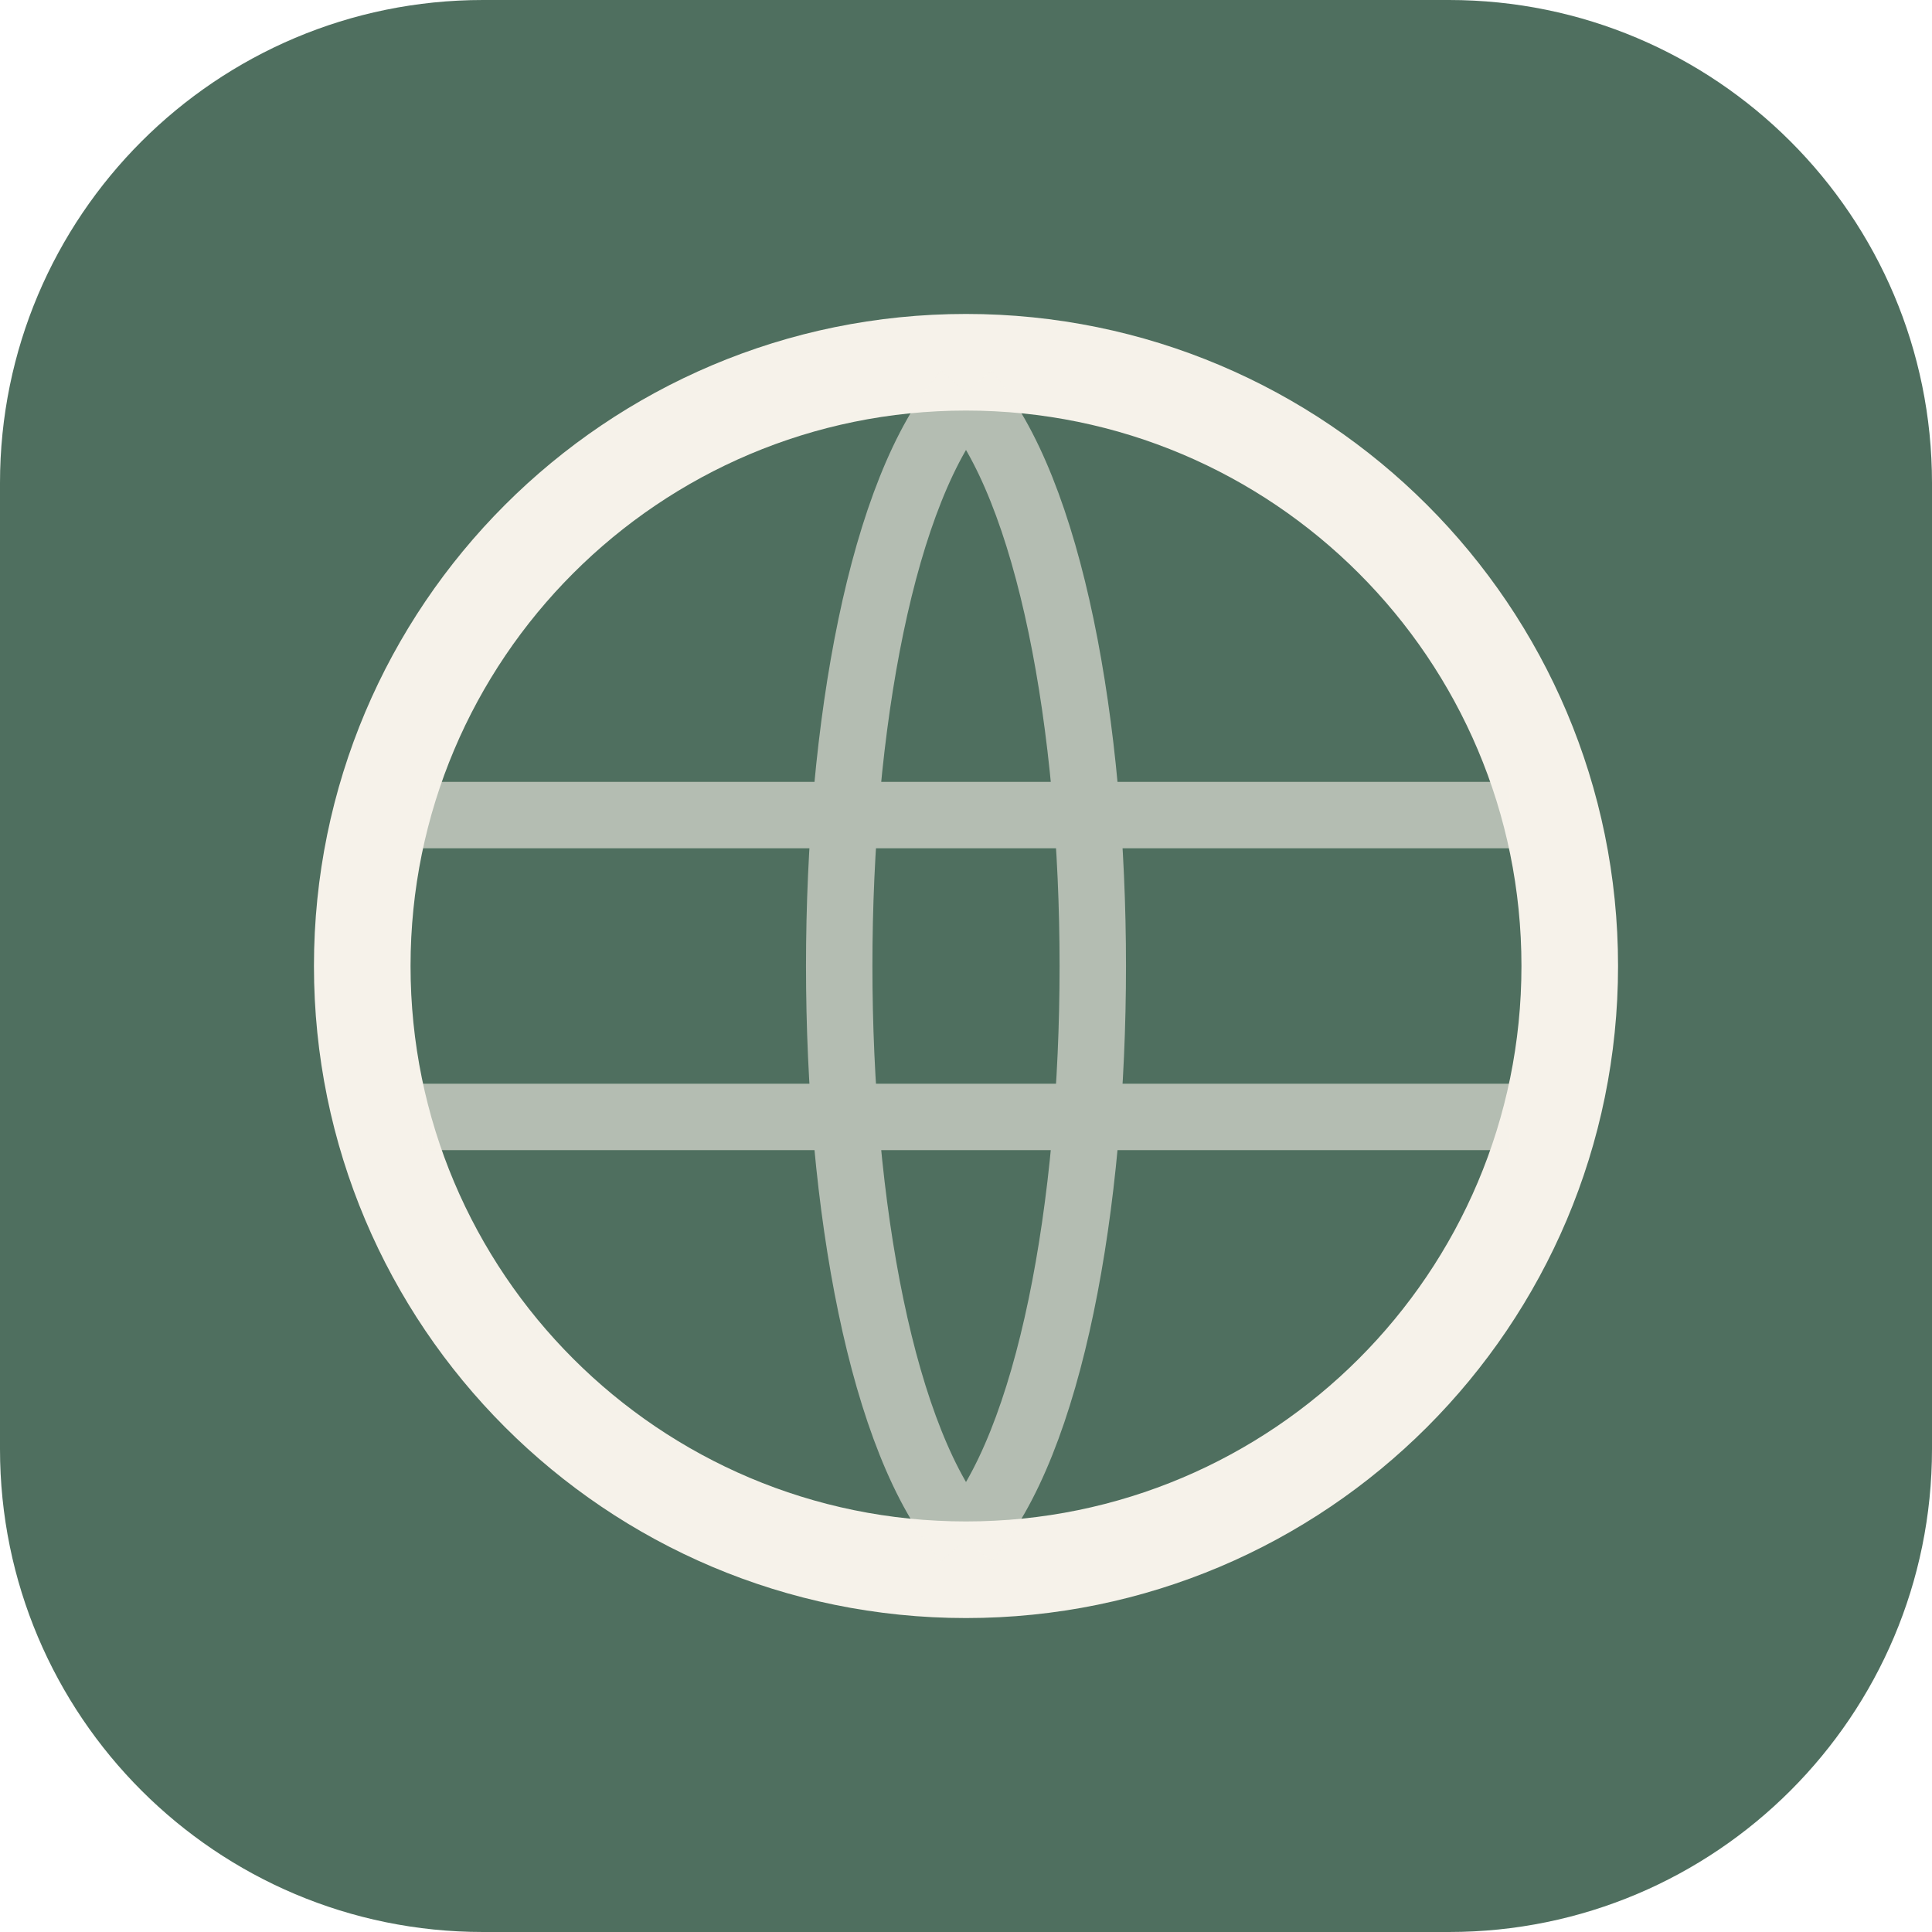
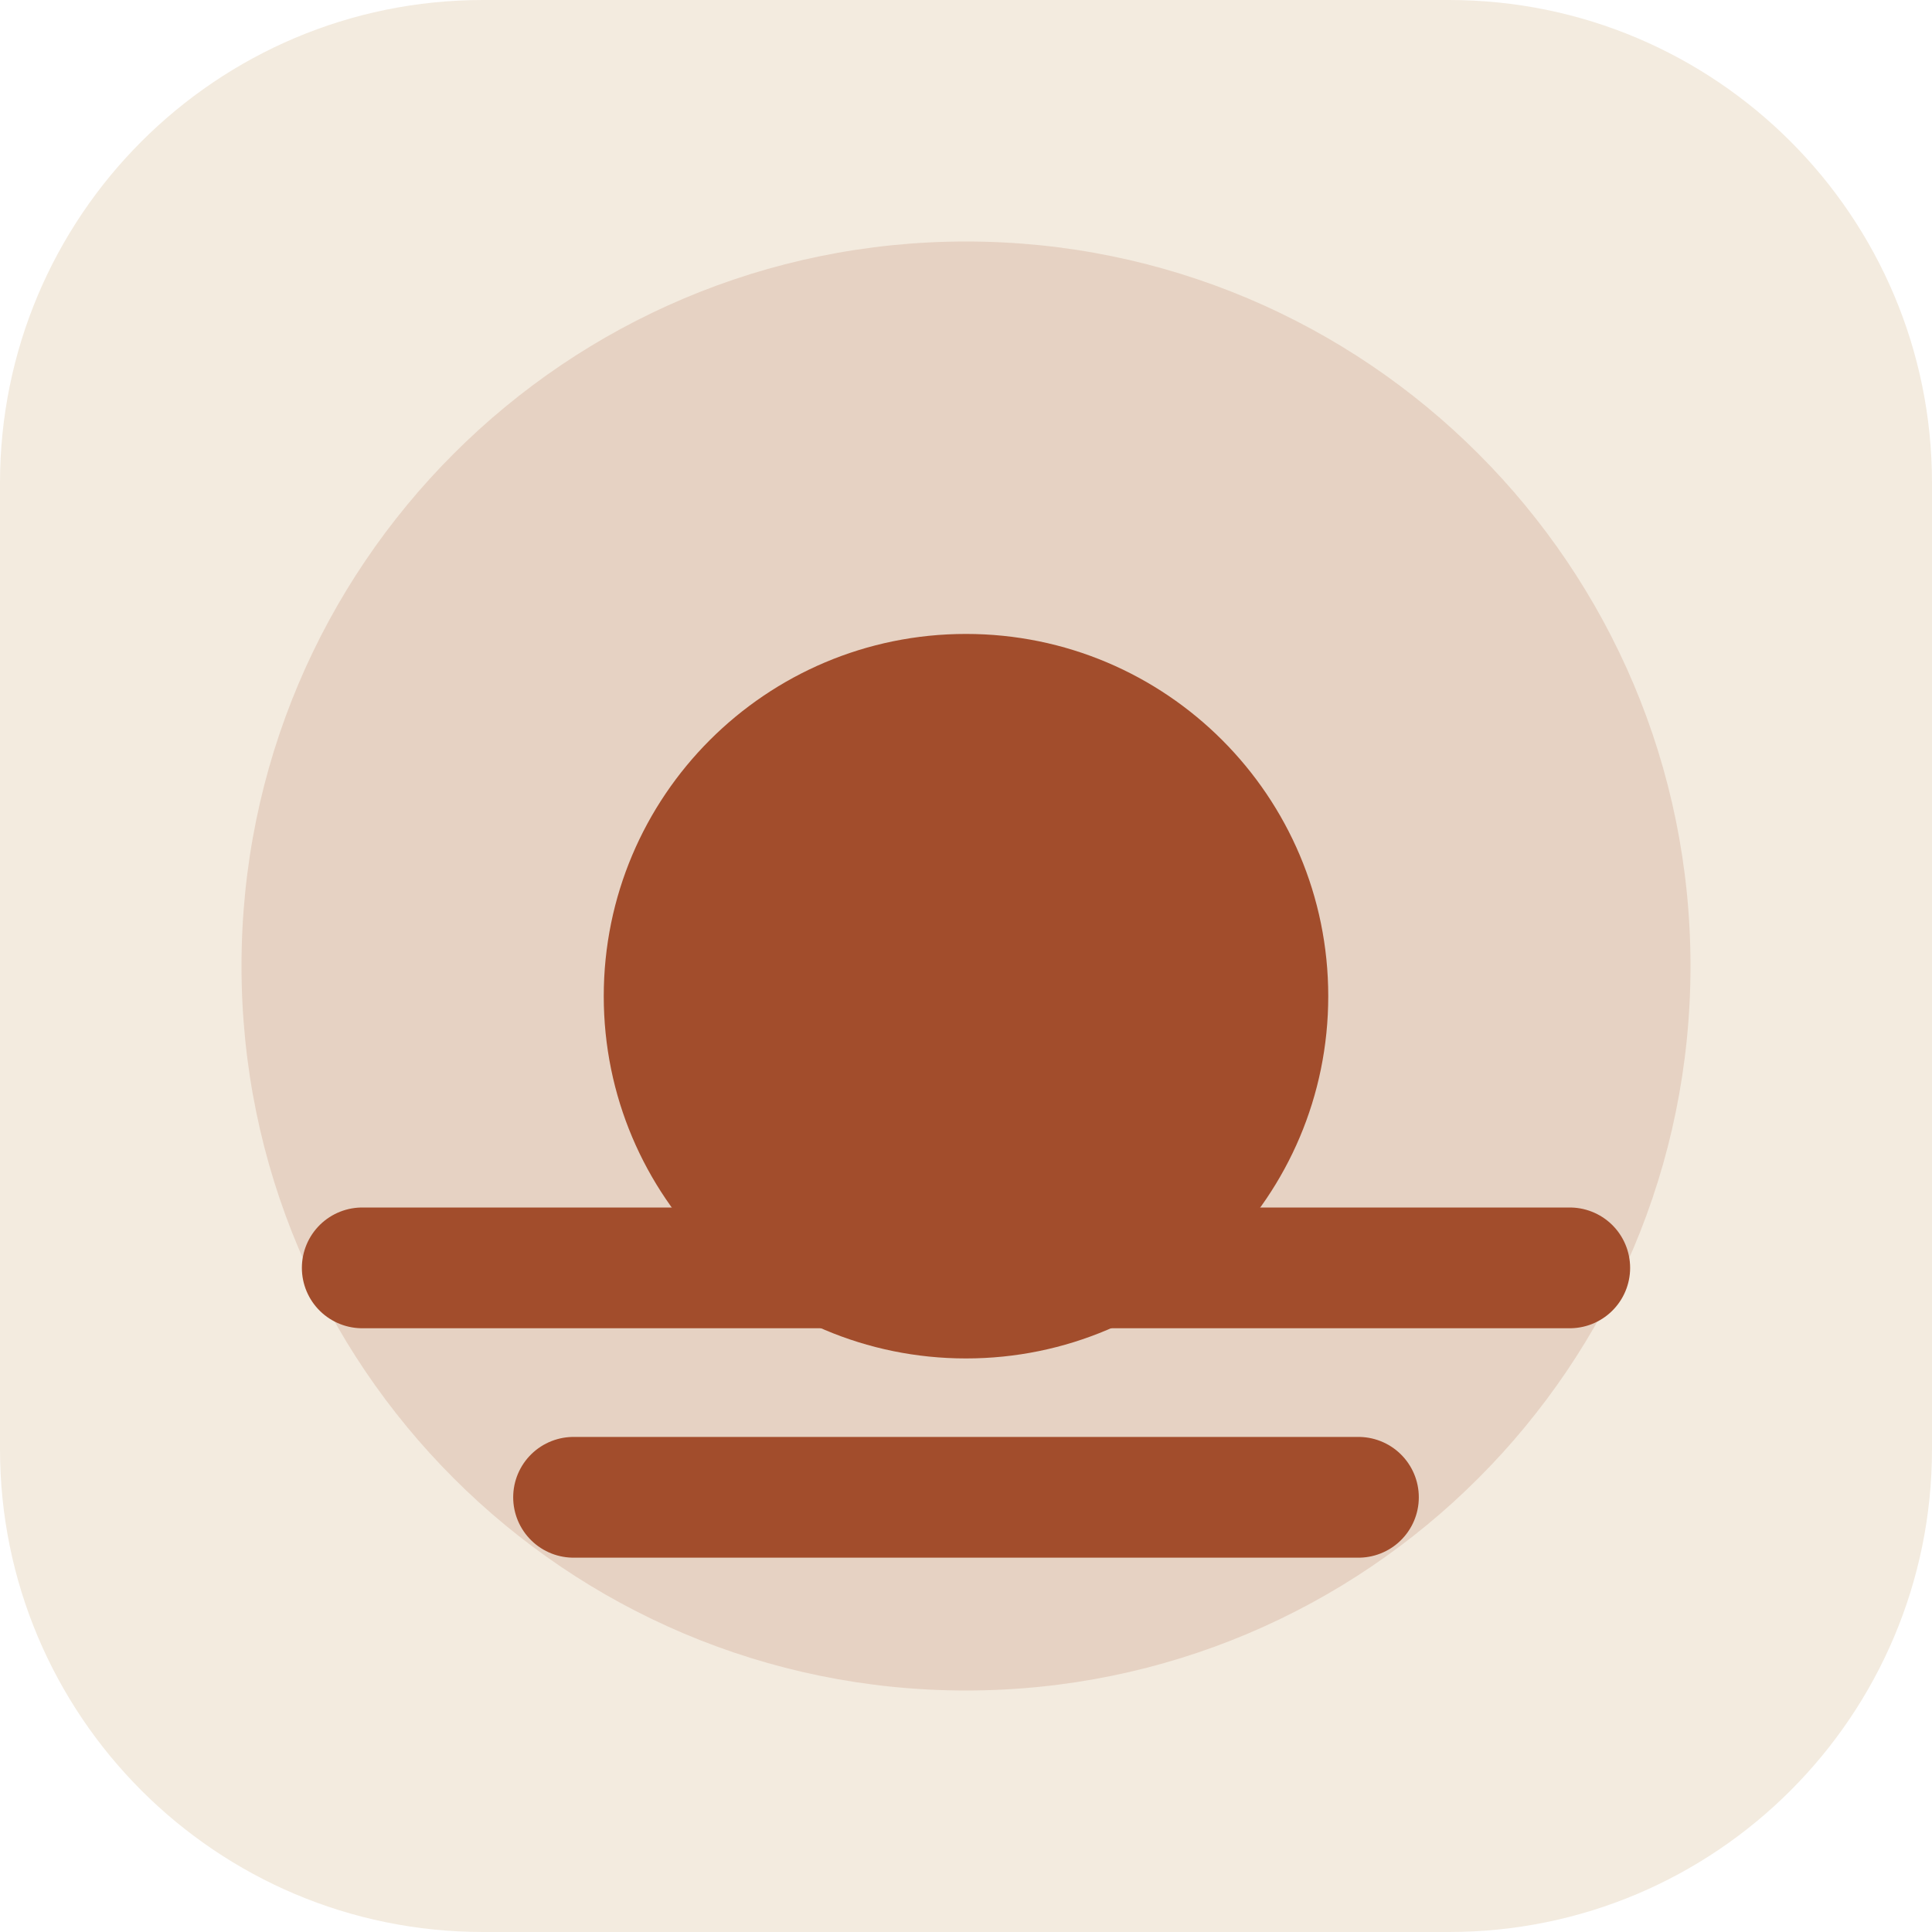
<svg xmlns="http://www.w3.org/2000/svg" viewBox="0 0 32 32">
-   <rect width="32" height="32" rx="8" fill="#4f6f5f" />
-   <circle cx="16" cy="16" r="10" fill="none" stroke="#f6f2ea" stroke-width="1.6" />
-   <path d="M16 6.5c2.8 3.2 2.8 15.8 0 19M16 6.5c-2.8 3.2-2.8 15.8 0 19M7 13.5h18M7 18.5h18" fill="none" stroke="#f6f2ea" stroke-width="1.1" opacity=".6" />
+   <rect width="32" height="32" rx="8" fill="#f3ebdf" />
+   <circle cx="16" cy="16" r="12" fill="#a24d2c" opacity=".16" />
+   <circle cx="16" cy="16.5" r="6" fill="#a24d2c" />
+   <path d="M6 21h20M9.5 24.8h13" stroke="#a24d2c" stroke-width="2" stroke-linecap="round" />
</svg>
